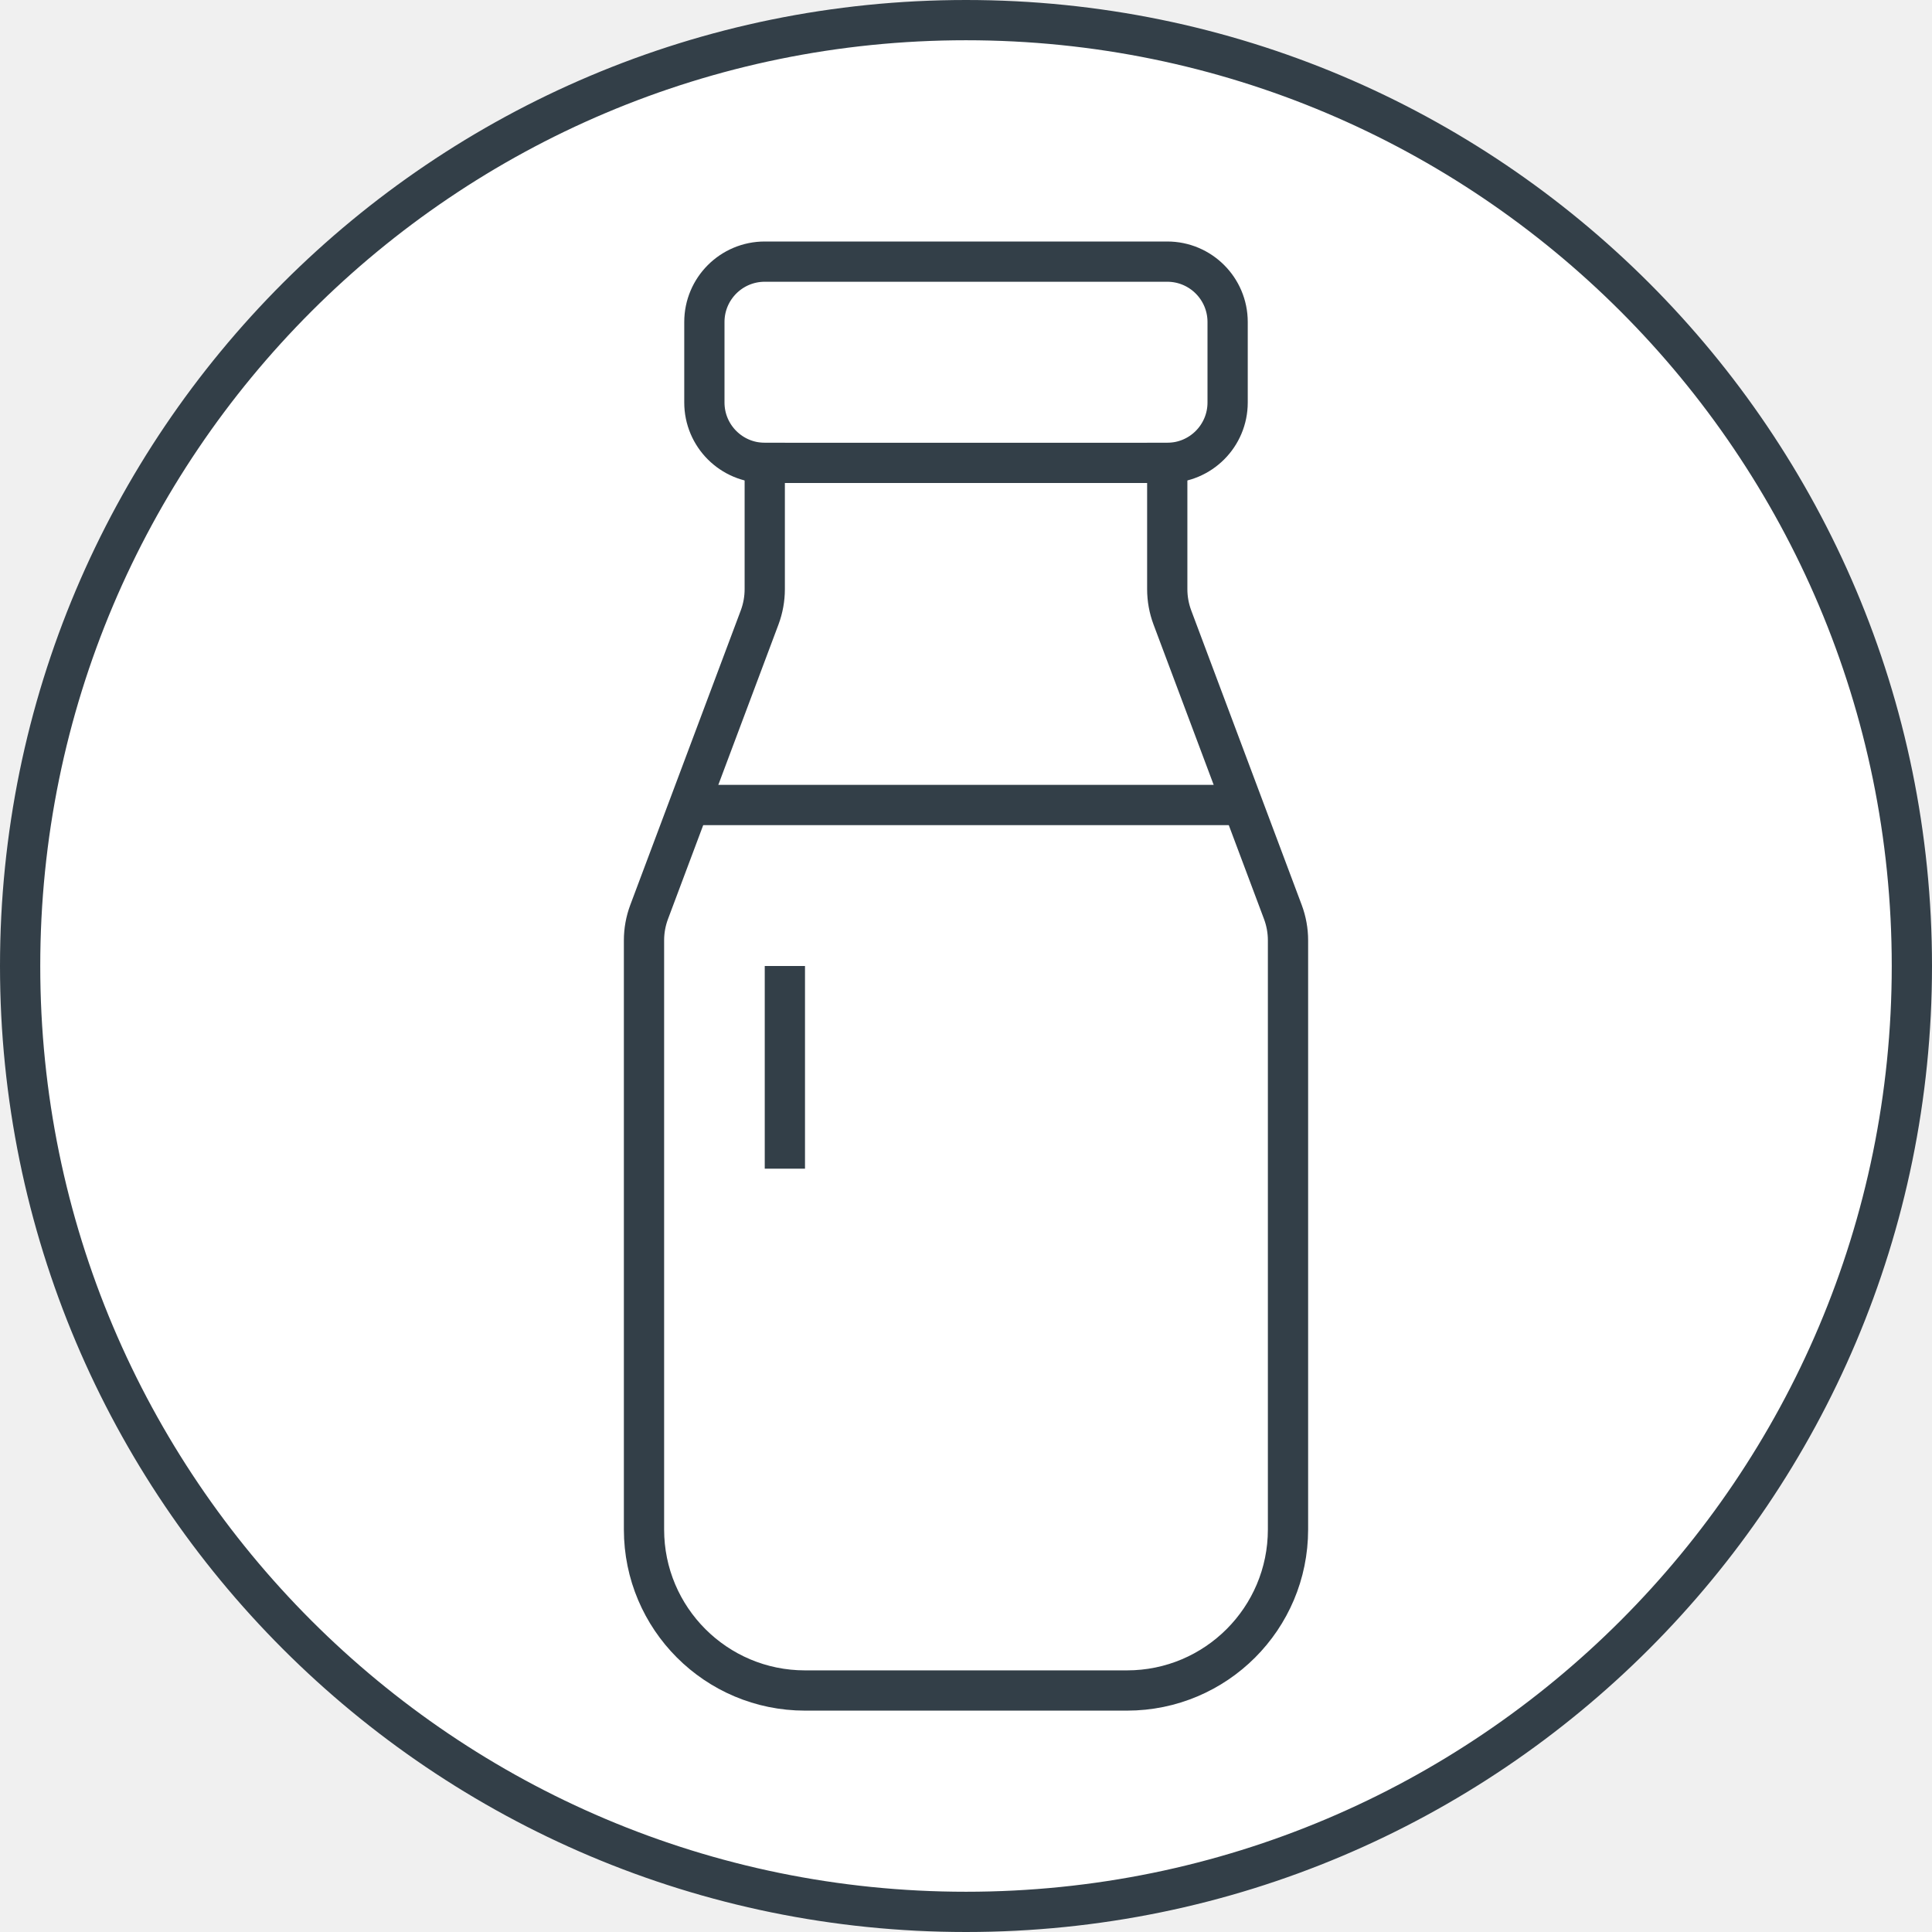
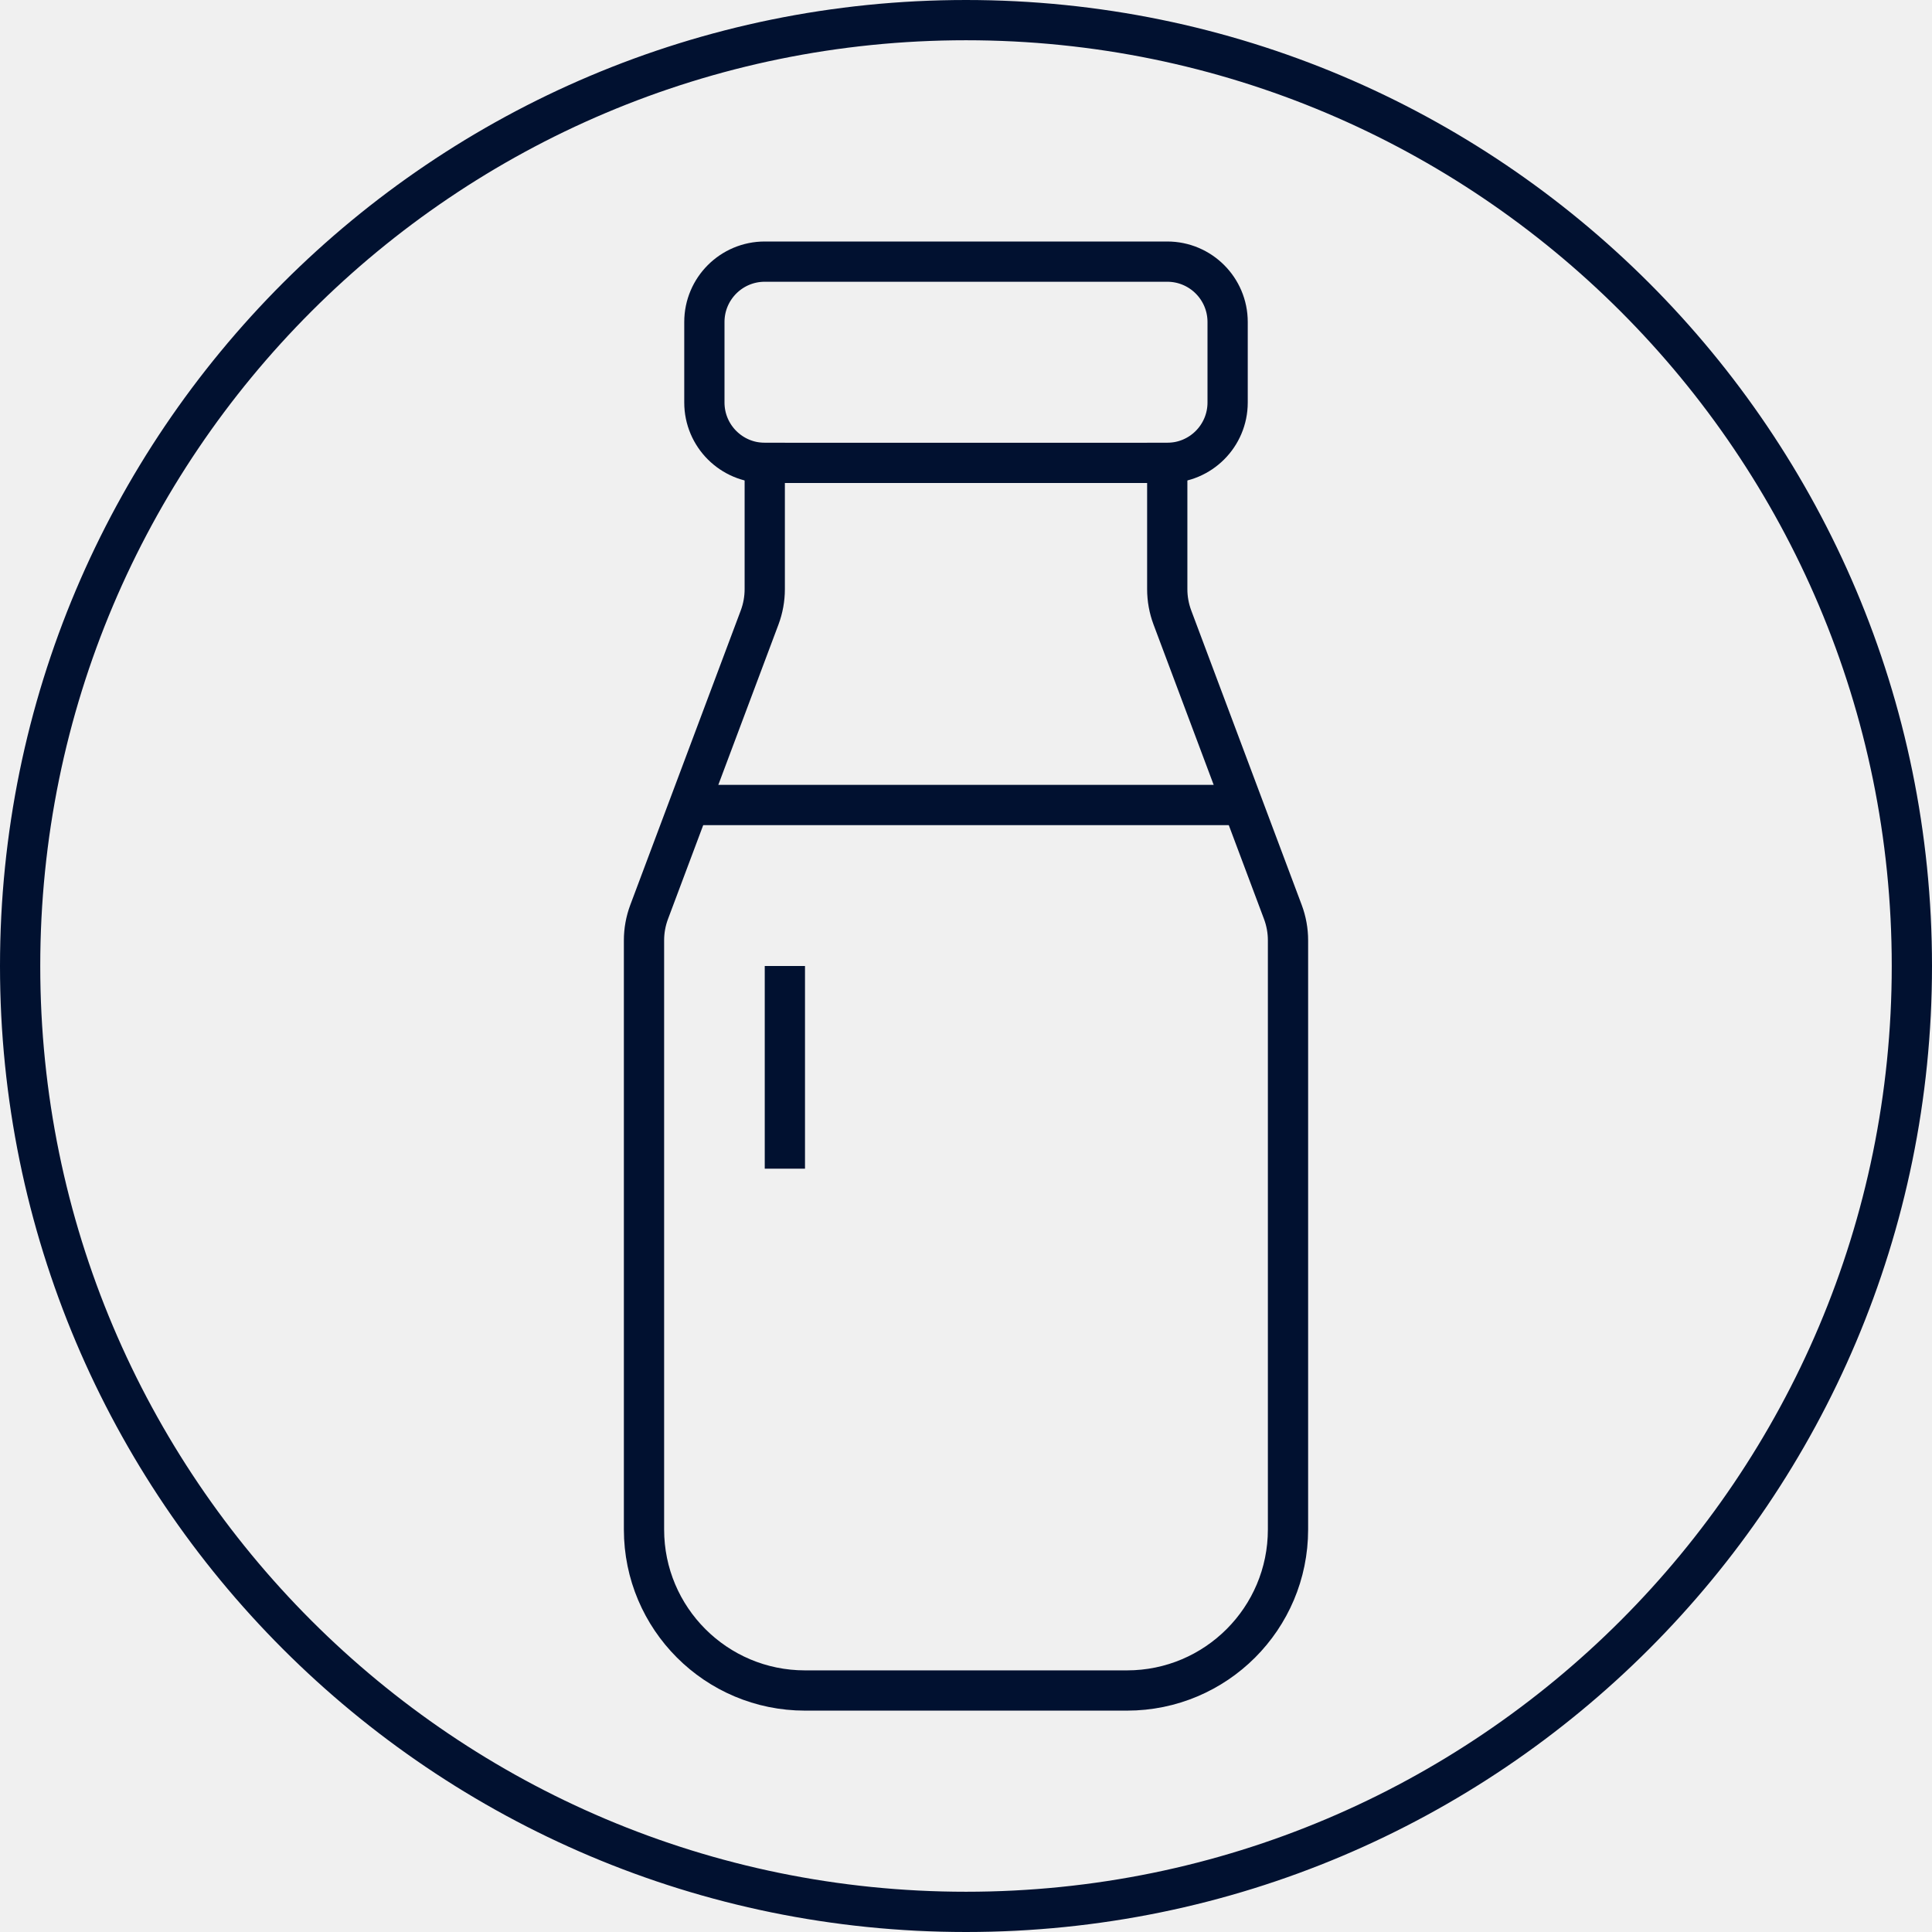
<svg xmlns="http://www.w3.org/2000/svg" width="48" height="48" viewBox="0 0 48 48" fill="none">
-   <circle cx="24" cy="24" r="23.5" fill="white" stroke="#333F48" />
-   <rect x="17.5" y="6.5" width="13" height="5" rx="1.5" stroke="#333F48" />
-   <path d="M19 11V14.637C19 14.877 18.957 15.115 18.873 15.34L16.127 22.66C16.043 22.885 16 23.123 16 23.363V38C16 40.209 17.791 42 20 42H28C30.209 42 32 40.209 32 38V23.363C32 23.123 31.957 22.885 31.873 22.66L29.127 15.34C29.043 15.115 29 14.877 29 14.637V11M19.5 24V29.035" stroke="#333F48" />
-   <path d="M17 20H31" stroke="#333F48" stroke-linejoin="round" />
+   <circle cx="24" cy="24" r="23.5" fill="none" stroke="#011130" />
+   <rect x="17.5" y="6.5" width="13" height="5" rx="1.5" stroke="#011130" />
+   <path d="M19 11V14.637C19 14.877 18.957 15.115 18.873 15.34L16.127 22.66C16.043 22.885 16 23.123 16 23.363V38C16 40.209 17.791 42 20 42H28C30.209 42 32 40.209 32 38V23.363C32 23.123 31.957 22.885 31.873 22.66L29.127 15.34C29.043 15.115 29 14.877 29 14.637V11M19.5 24V29.035" stroke="#011130" />
+   <path d="M17 20H31" stroke="#011130" stroke-linejoin="round" />
</svg>
